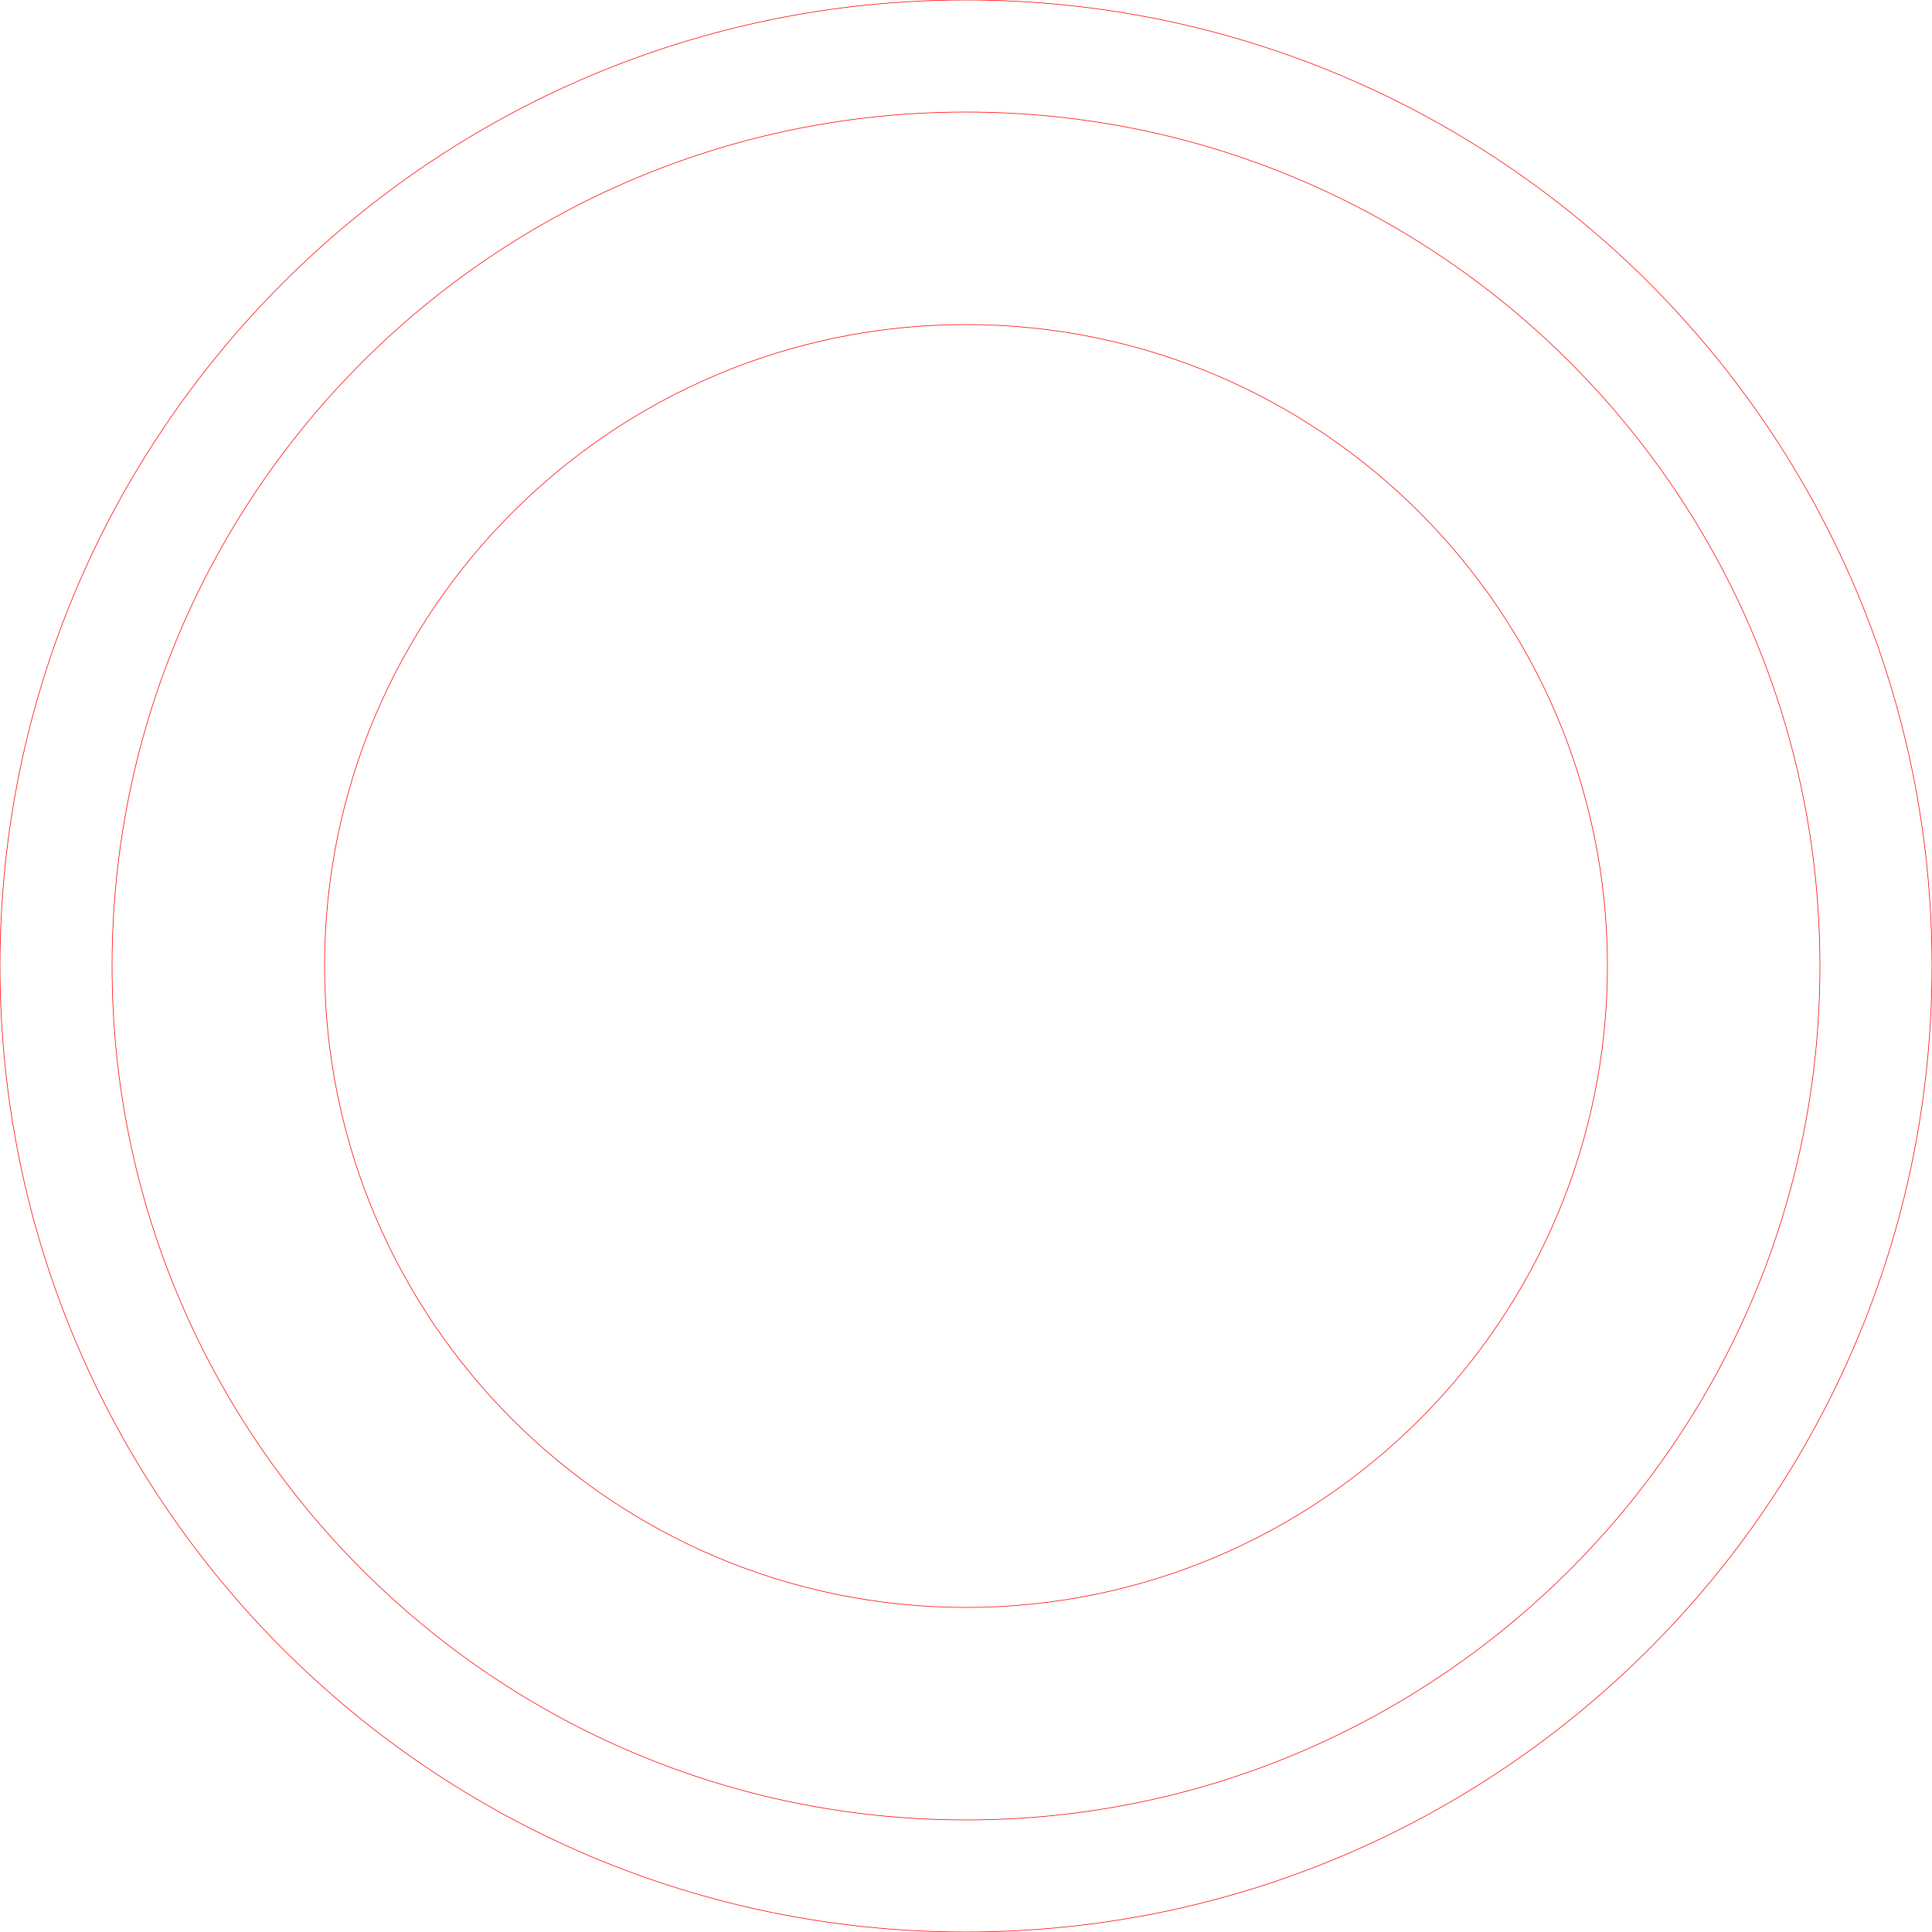
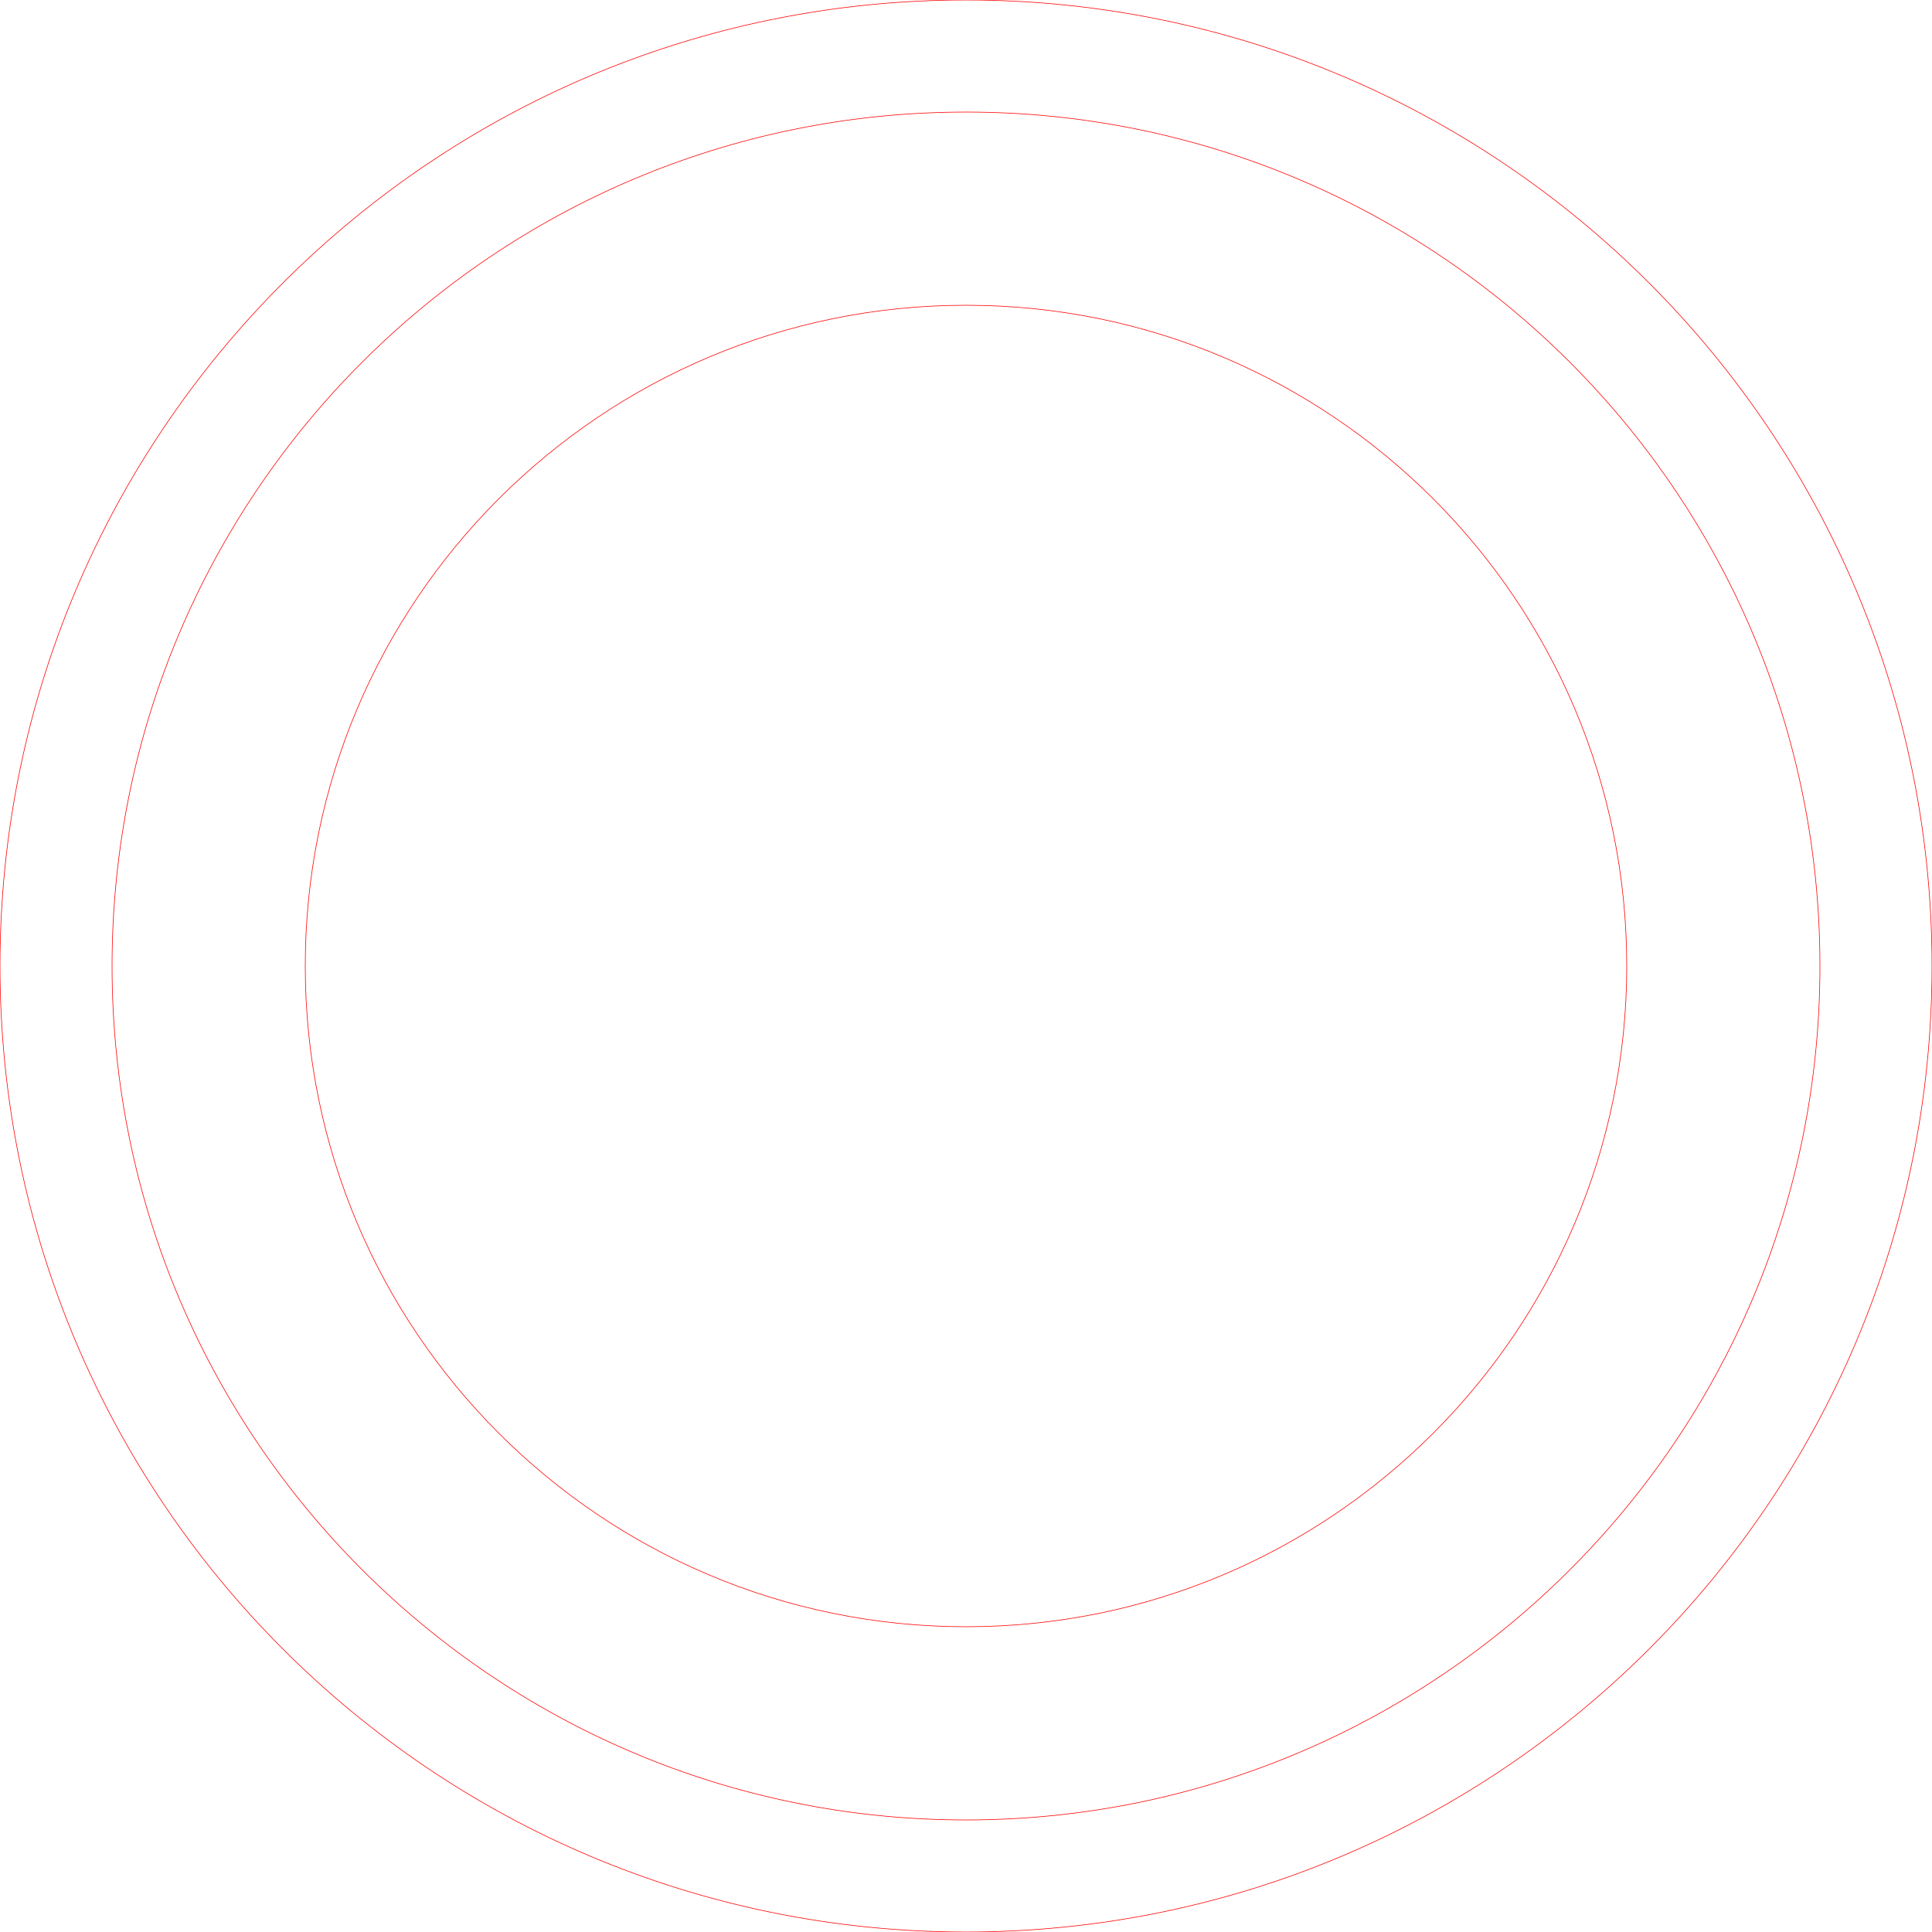
<svg xmlns="http://www.w3.org/2000/svg" width="250mm" height="250mm" viewBox="-125 -125 250 250">
  <g transform="scale(1,-1)" fill="none" stroke="#ff0000" stroke-width="0.08">
-     <circle cx="0" cy="0" r="83" />
+     <circle cx="0" cy="0" r="85.5" />
    <circle cx="0" cy="0" r="110.5" />
    <circle cx="0" cy="0" r="125" />
  </g>
</svg>
